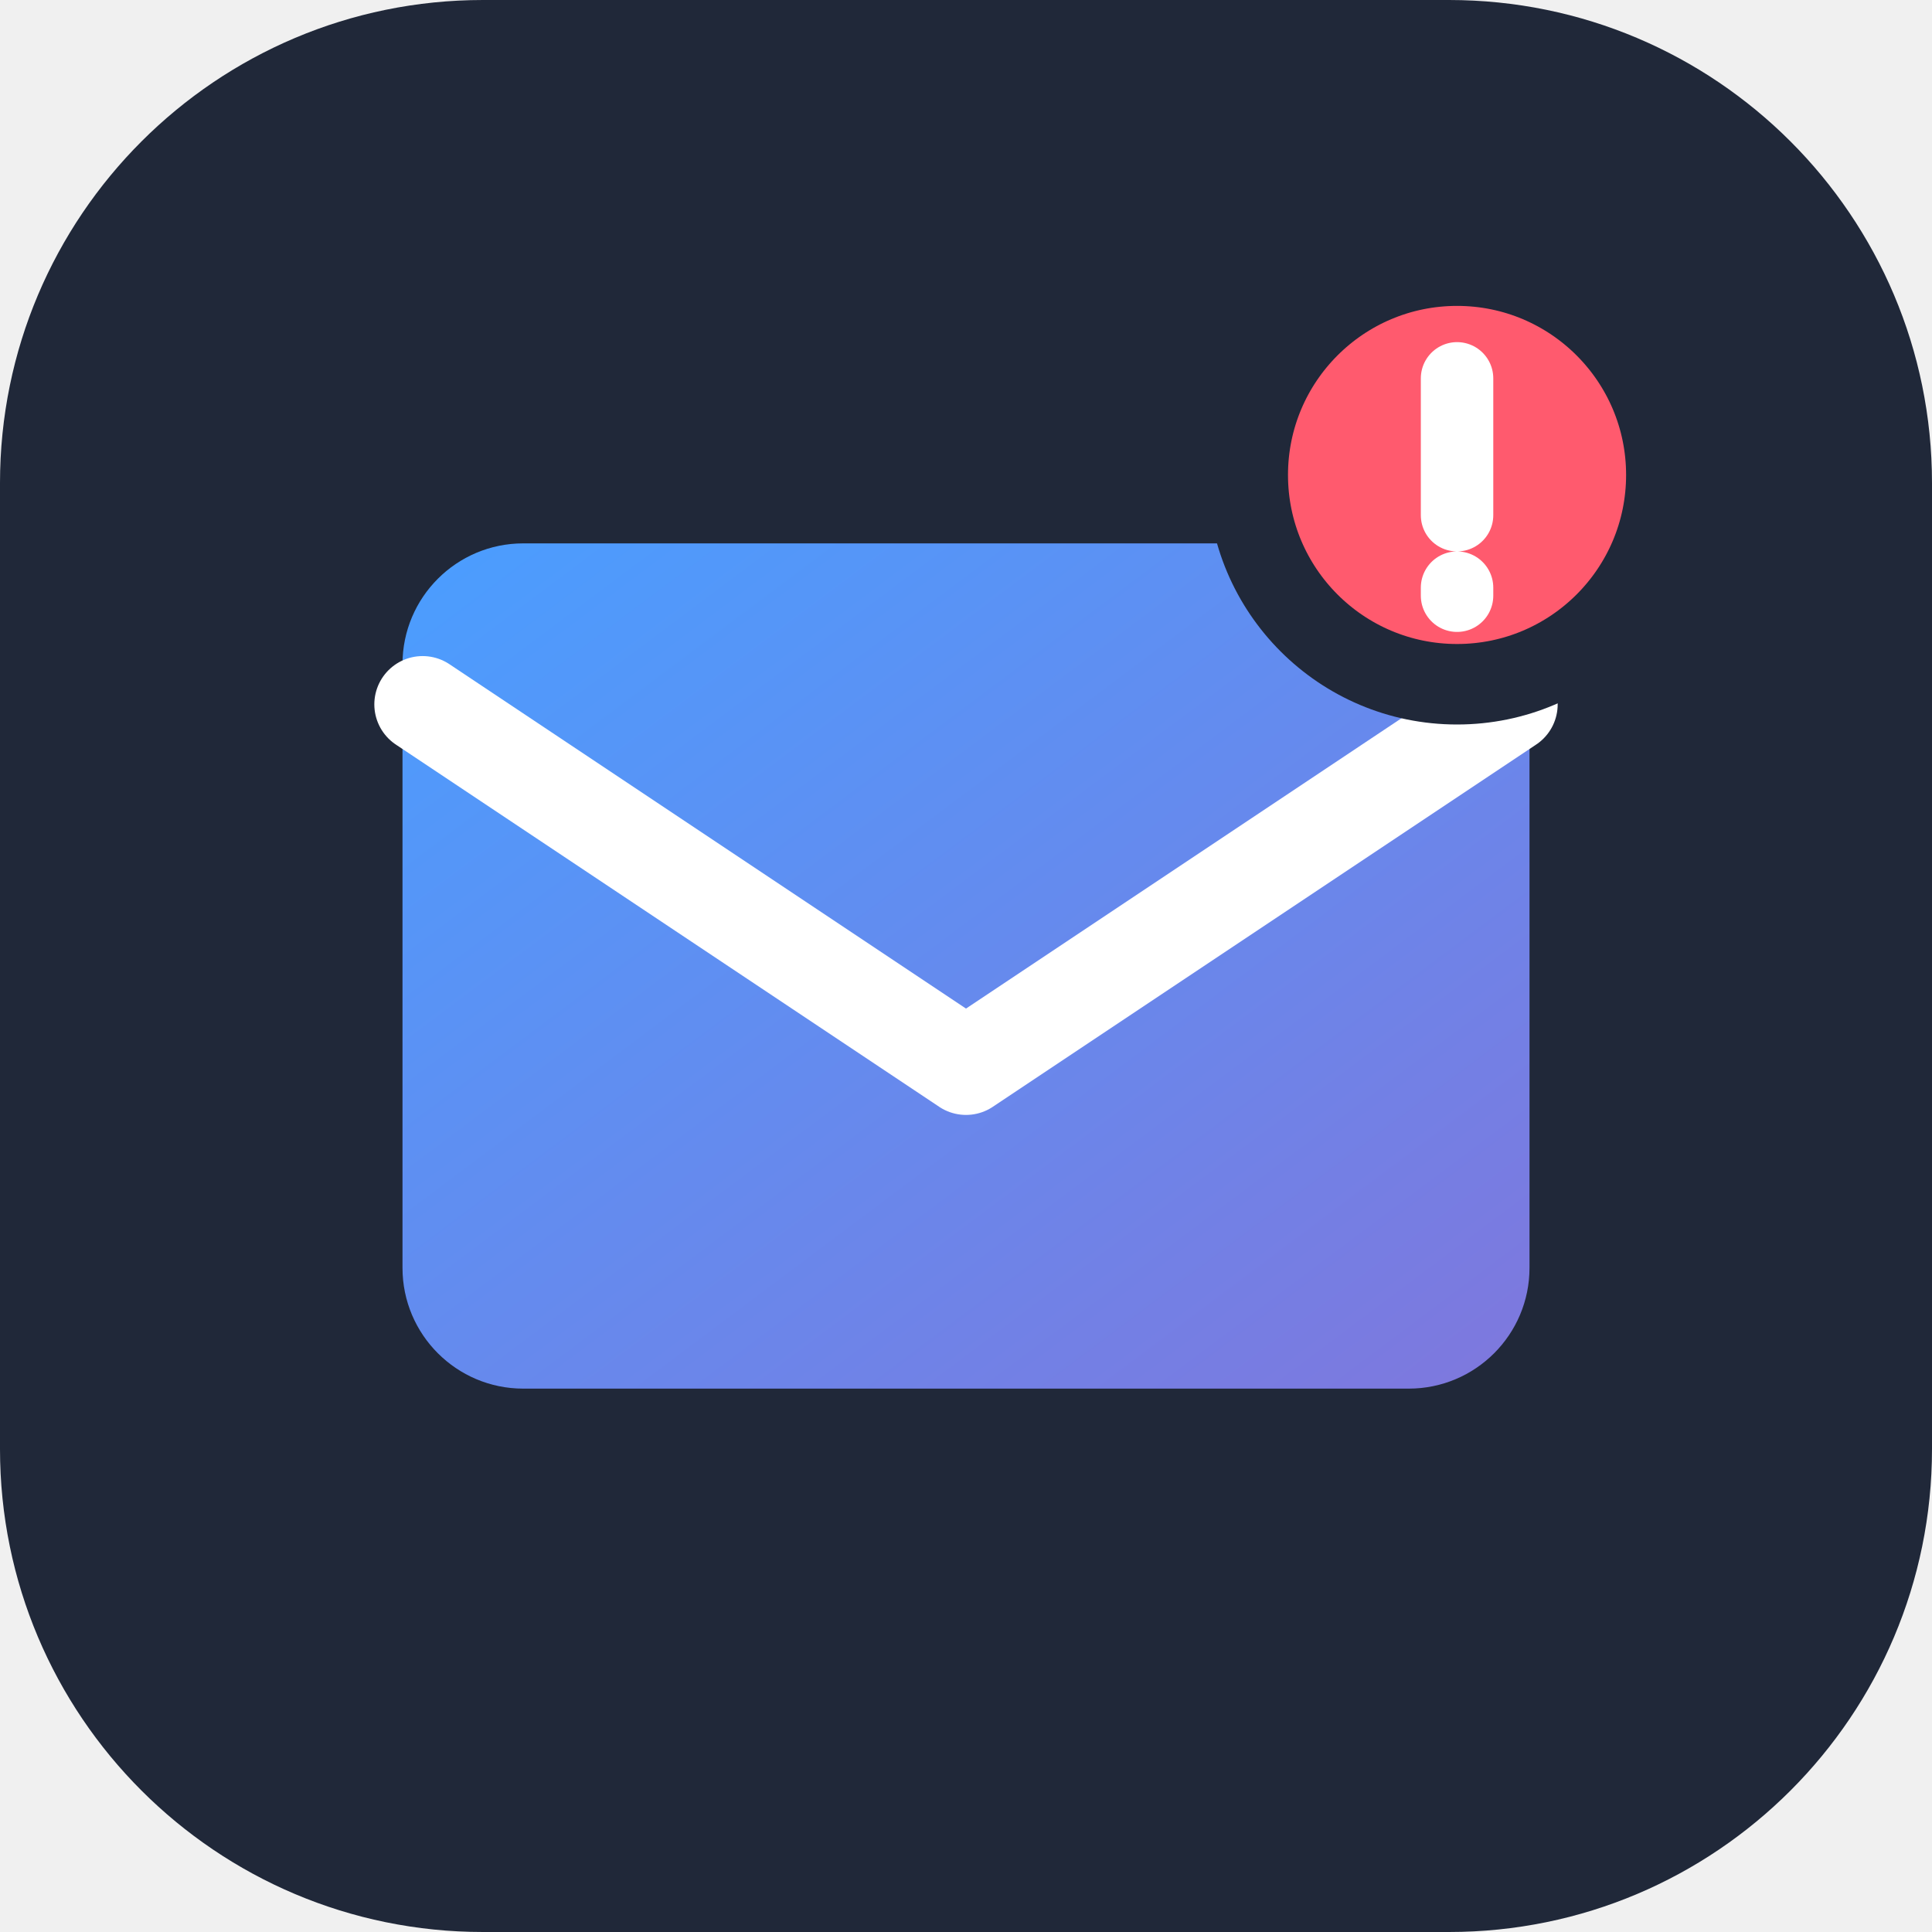
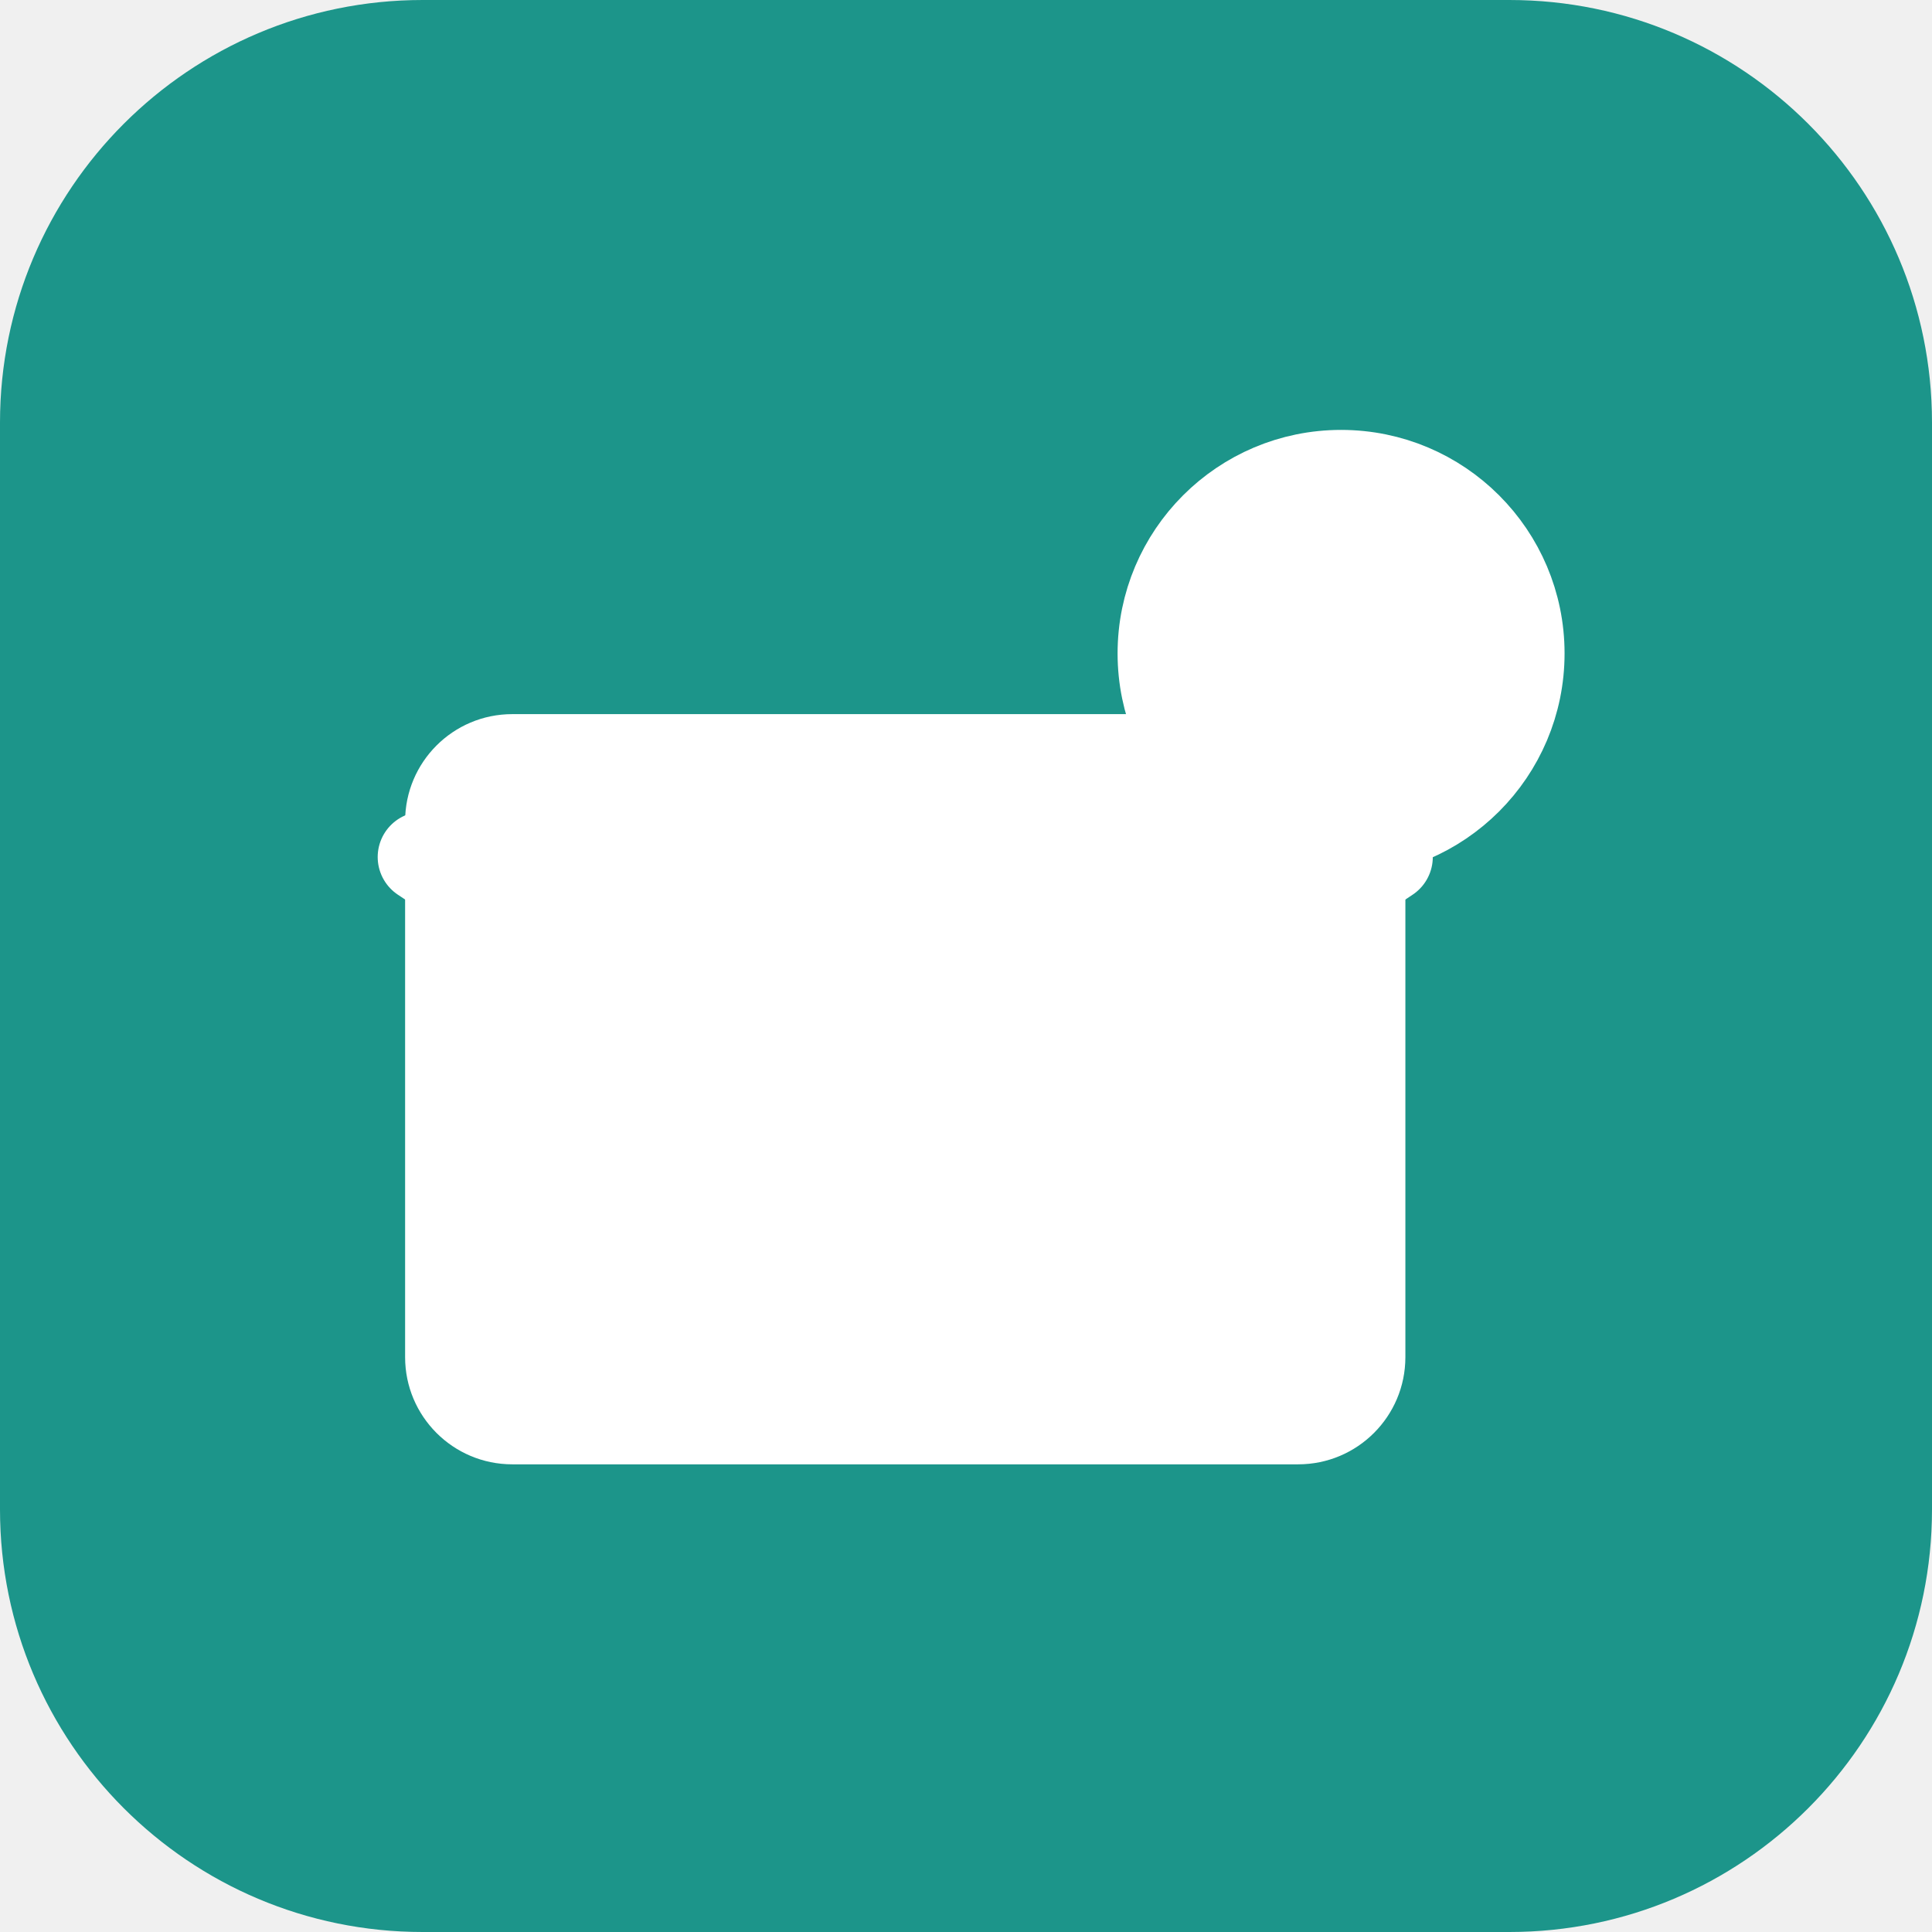
- <svg xmlns="http://www.w3.org/2000/svg" viewBox="0 0 48 48">
-   <defs>
-     <linearGradient id="g" x1="0" y1="0" x2="1" y2="1">
-       <stop offset="0" stop-color="#4a9eff" />
-       <stop offset="1" stop-color="#7f77dd" />
-     </linearGradient>
-   </defs>
-   <rect width="48" height="48" rx="12" fill="#202839" />
-   <path d="M10 16.5a3 3 0 0 1 3-3h22a3 3 0 0 1 3 3v15a3 3 0 0 1-3 3H13a3 3 0 0 1-3-3v-15Z" fill="url(#g)" />
-   <path d="M10.5 17.5 24 26.5l13.5-9" fill="none" stroke="#fff" stroke-width="2.4" stroke-linecap="round" stroke-linejoin="round" />
-   <circle cx="36.2" cy="11.8" r="5.2" fill="#ff5a6e" stroke="#202839" stroke-width="2" />
-   <path d="M36.2 9.4v3.4M36.2 14.6v.2" stroke="#fff" stroke-width="1.8" stroke-linecap="round" />
+ <svg xmlns="http://www.w3.org/2000/svg" viewBox="0 0 64 64">
+   <rect width="64" height="64" rx="14" fill="#1c958a" />
+   <g transform="translate(1.5858,7.6805) scale(1.1834)">
+     <defs>
+       <linearGradient id="g" x1="0" y1="0" x2="1" y2="1">
+         <stop offset="0" stop-color="#fff" />
+         <stop offset="1" stop-color="#fff" />
+       </linearGradient>
+     </defs>
+     <path d="M10 16.5a3 3 0 0 1 3-3h22a3 3 0 0 1 3 3v15a3 3 0 0 1-3 3H13a3 3 0 0 1-3-3v-15Z" fill="url(#g)" />
+     <path d="M10.5 17.5 24 26.5l13.5-9" fill="none" stroke="#fff" stroke-width="2.535" stroke-linecap="round" stroke-linejoin="round" />
+     <circle cx="36.2" cy="11.8" r="5.2" fill="#fff" stroke="#fff" stroke-width="2.112" />
+     <path d="M36.2 9.4v3.4M36.2 14.6v.2" stroke="#fff" stroke-width="1.901" stroke-linecap="round" />
+   </g>
</svg>
